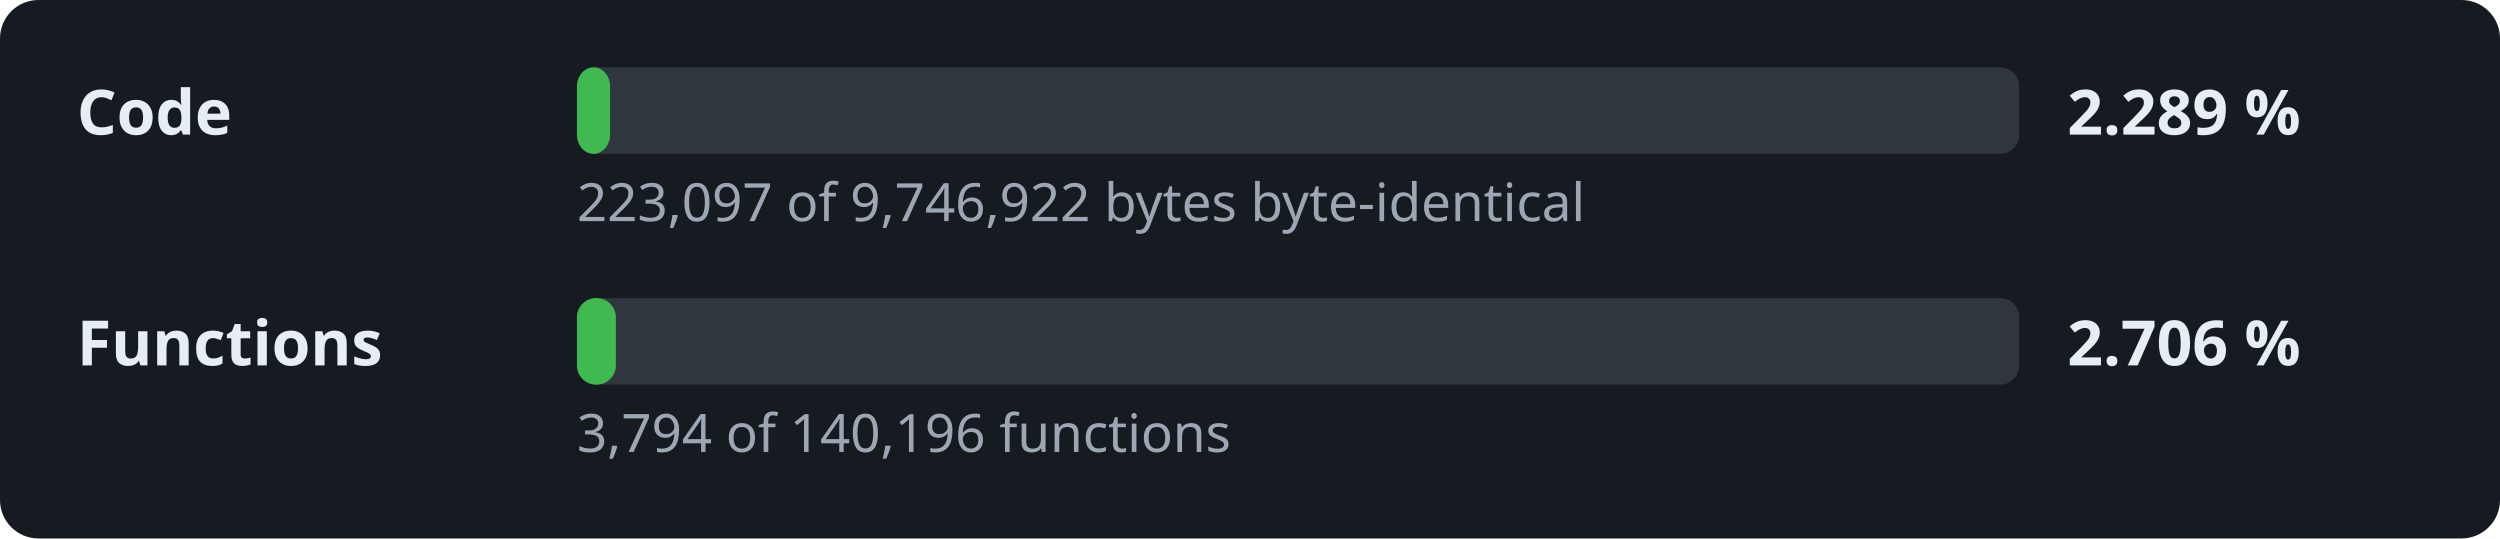
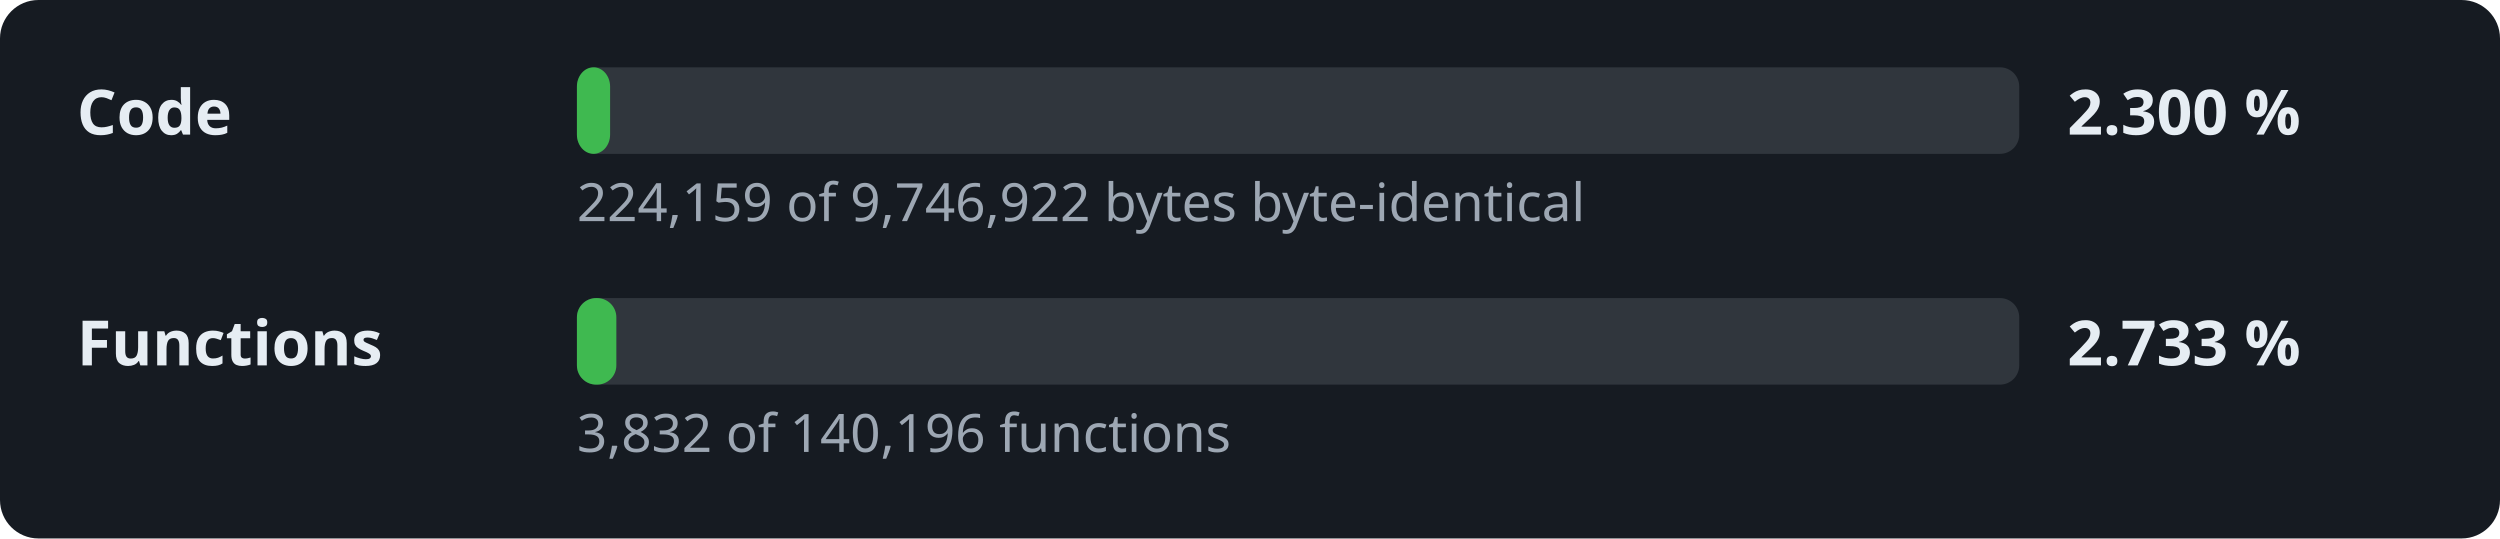
- <svg xmlns="http://www.w3.org/2000/svg" width="520" height="112" viewBox="0 0 520 112" role="img" aria-label="Decompilation progress: 2.289 % of the code">
+ <svg xmlns="http://www.w3.org/2000/svg" width="520" height="112" viewBox="0 0 520 112" role="img" aria-label="Decompilation progress: 2.300 % of the code">
  <style>.l,.v{font:600 13px sans-serif;fill:#e6edf3}.d{font:11px sans-serif;fill:#9da7b3}.t{fill:#30363d}.f{fill:#3fb950}</style>
  <rect width="520" height="112" rx="8" fill="#161b22" />
  <text x="16" y="28" class="l">Code</text>
  <rect x="120" y="14" width="300" height="18" rx="4" class="t" />
  <rect x="120" y="14" width="6.9" height="18" rx="4" class="f" />
-   <text x="430" y="28" class="v">2.289 %</text>
-   <text x="120" y="46" class="d">223,097 of 9,746,922 bytes byte-identical</text>
+   <text x="430" y="28" class="v">2.300 %</text>
+   <text x="120" y="46" class="d">224,159 of 9,746,922 bytes byte-identical</text>
  <text x="16" y="76" class="l">Functions</text>
  <rect x="120" y="62" width="300" height="18" rx="4" class="t" />
-   <rect x="120" y="62" width="8.1" height="18" rx="4" class="f" />
-   <text x="430" y="76" class="v">2.706 %</text>
-   <text x="120" y="94" class="d">3,794 of 140,196 functions</text>
+   <rect x="120" y="62" width="8.2" height="18" rx="4" class="f" />
+   <text x="430" y="76" class="v">2.733 %</text>
+   <text x="120" y="94" class="d">3,832 of 140,196 functions</text>
</svg>
